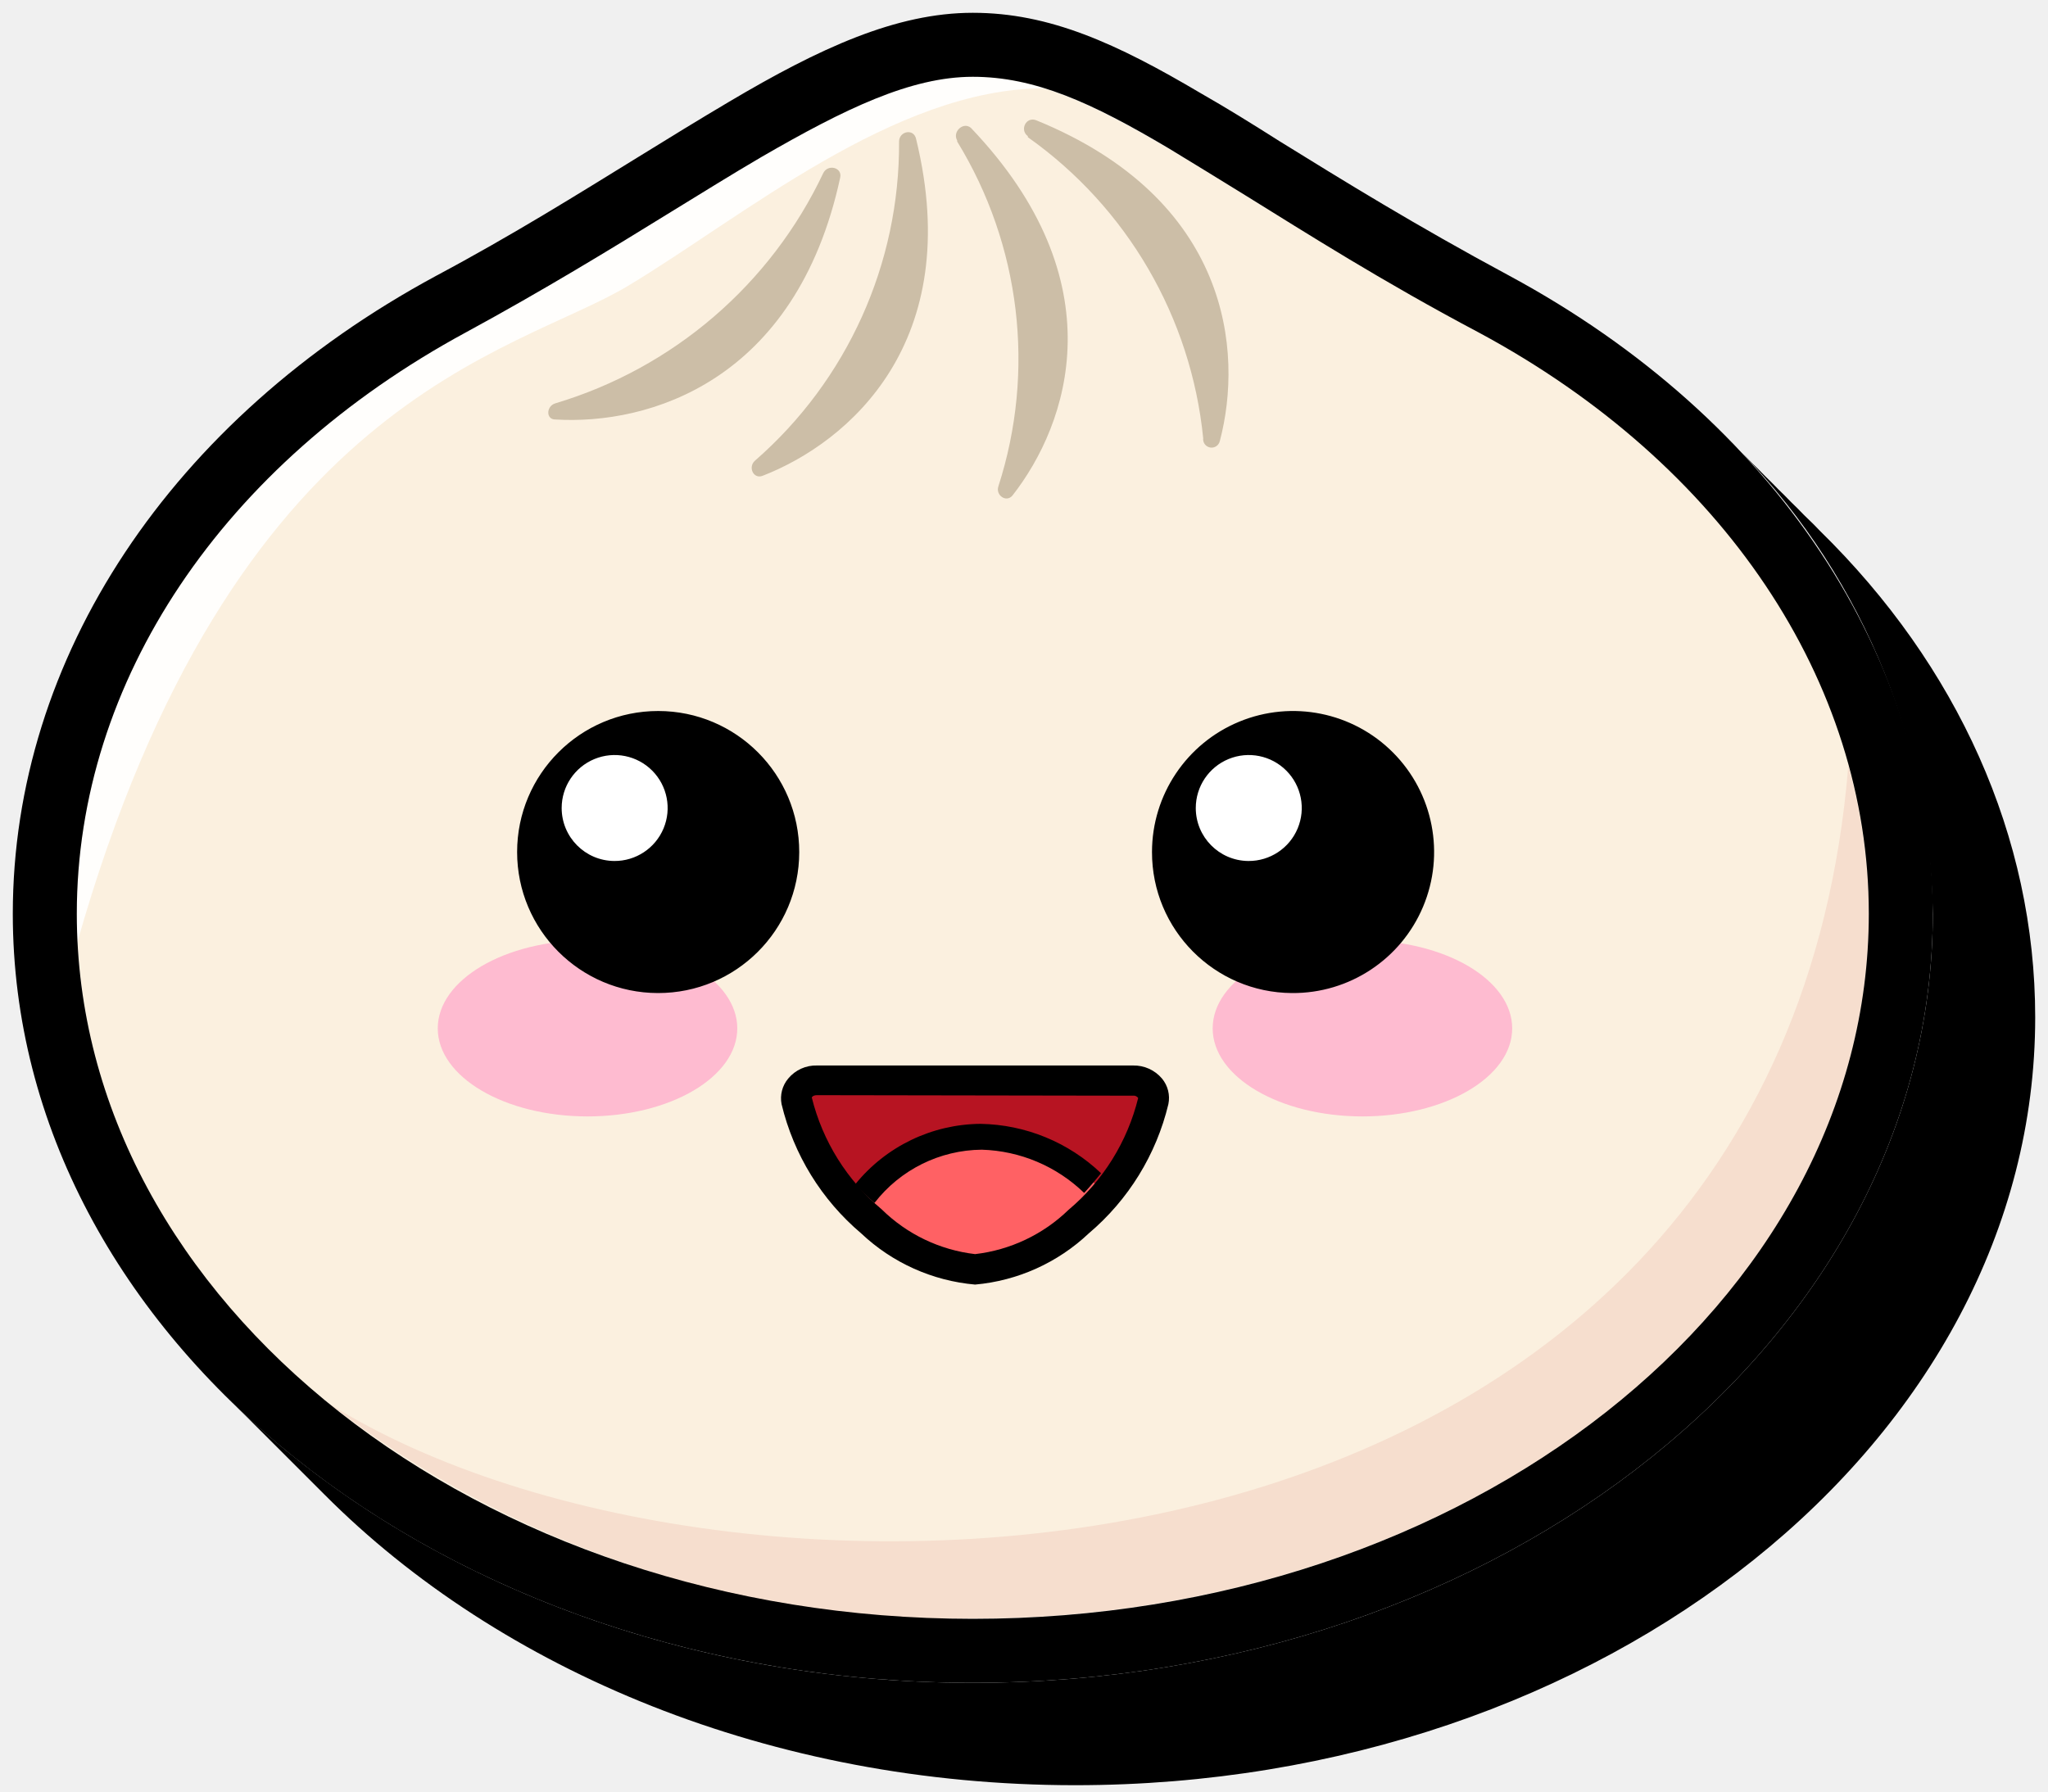
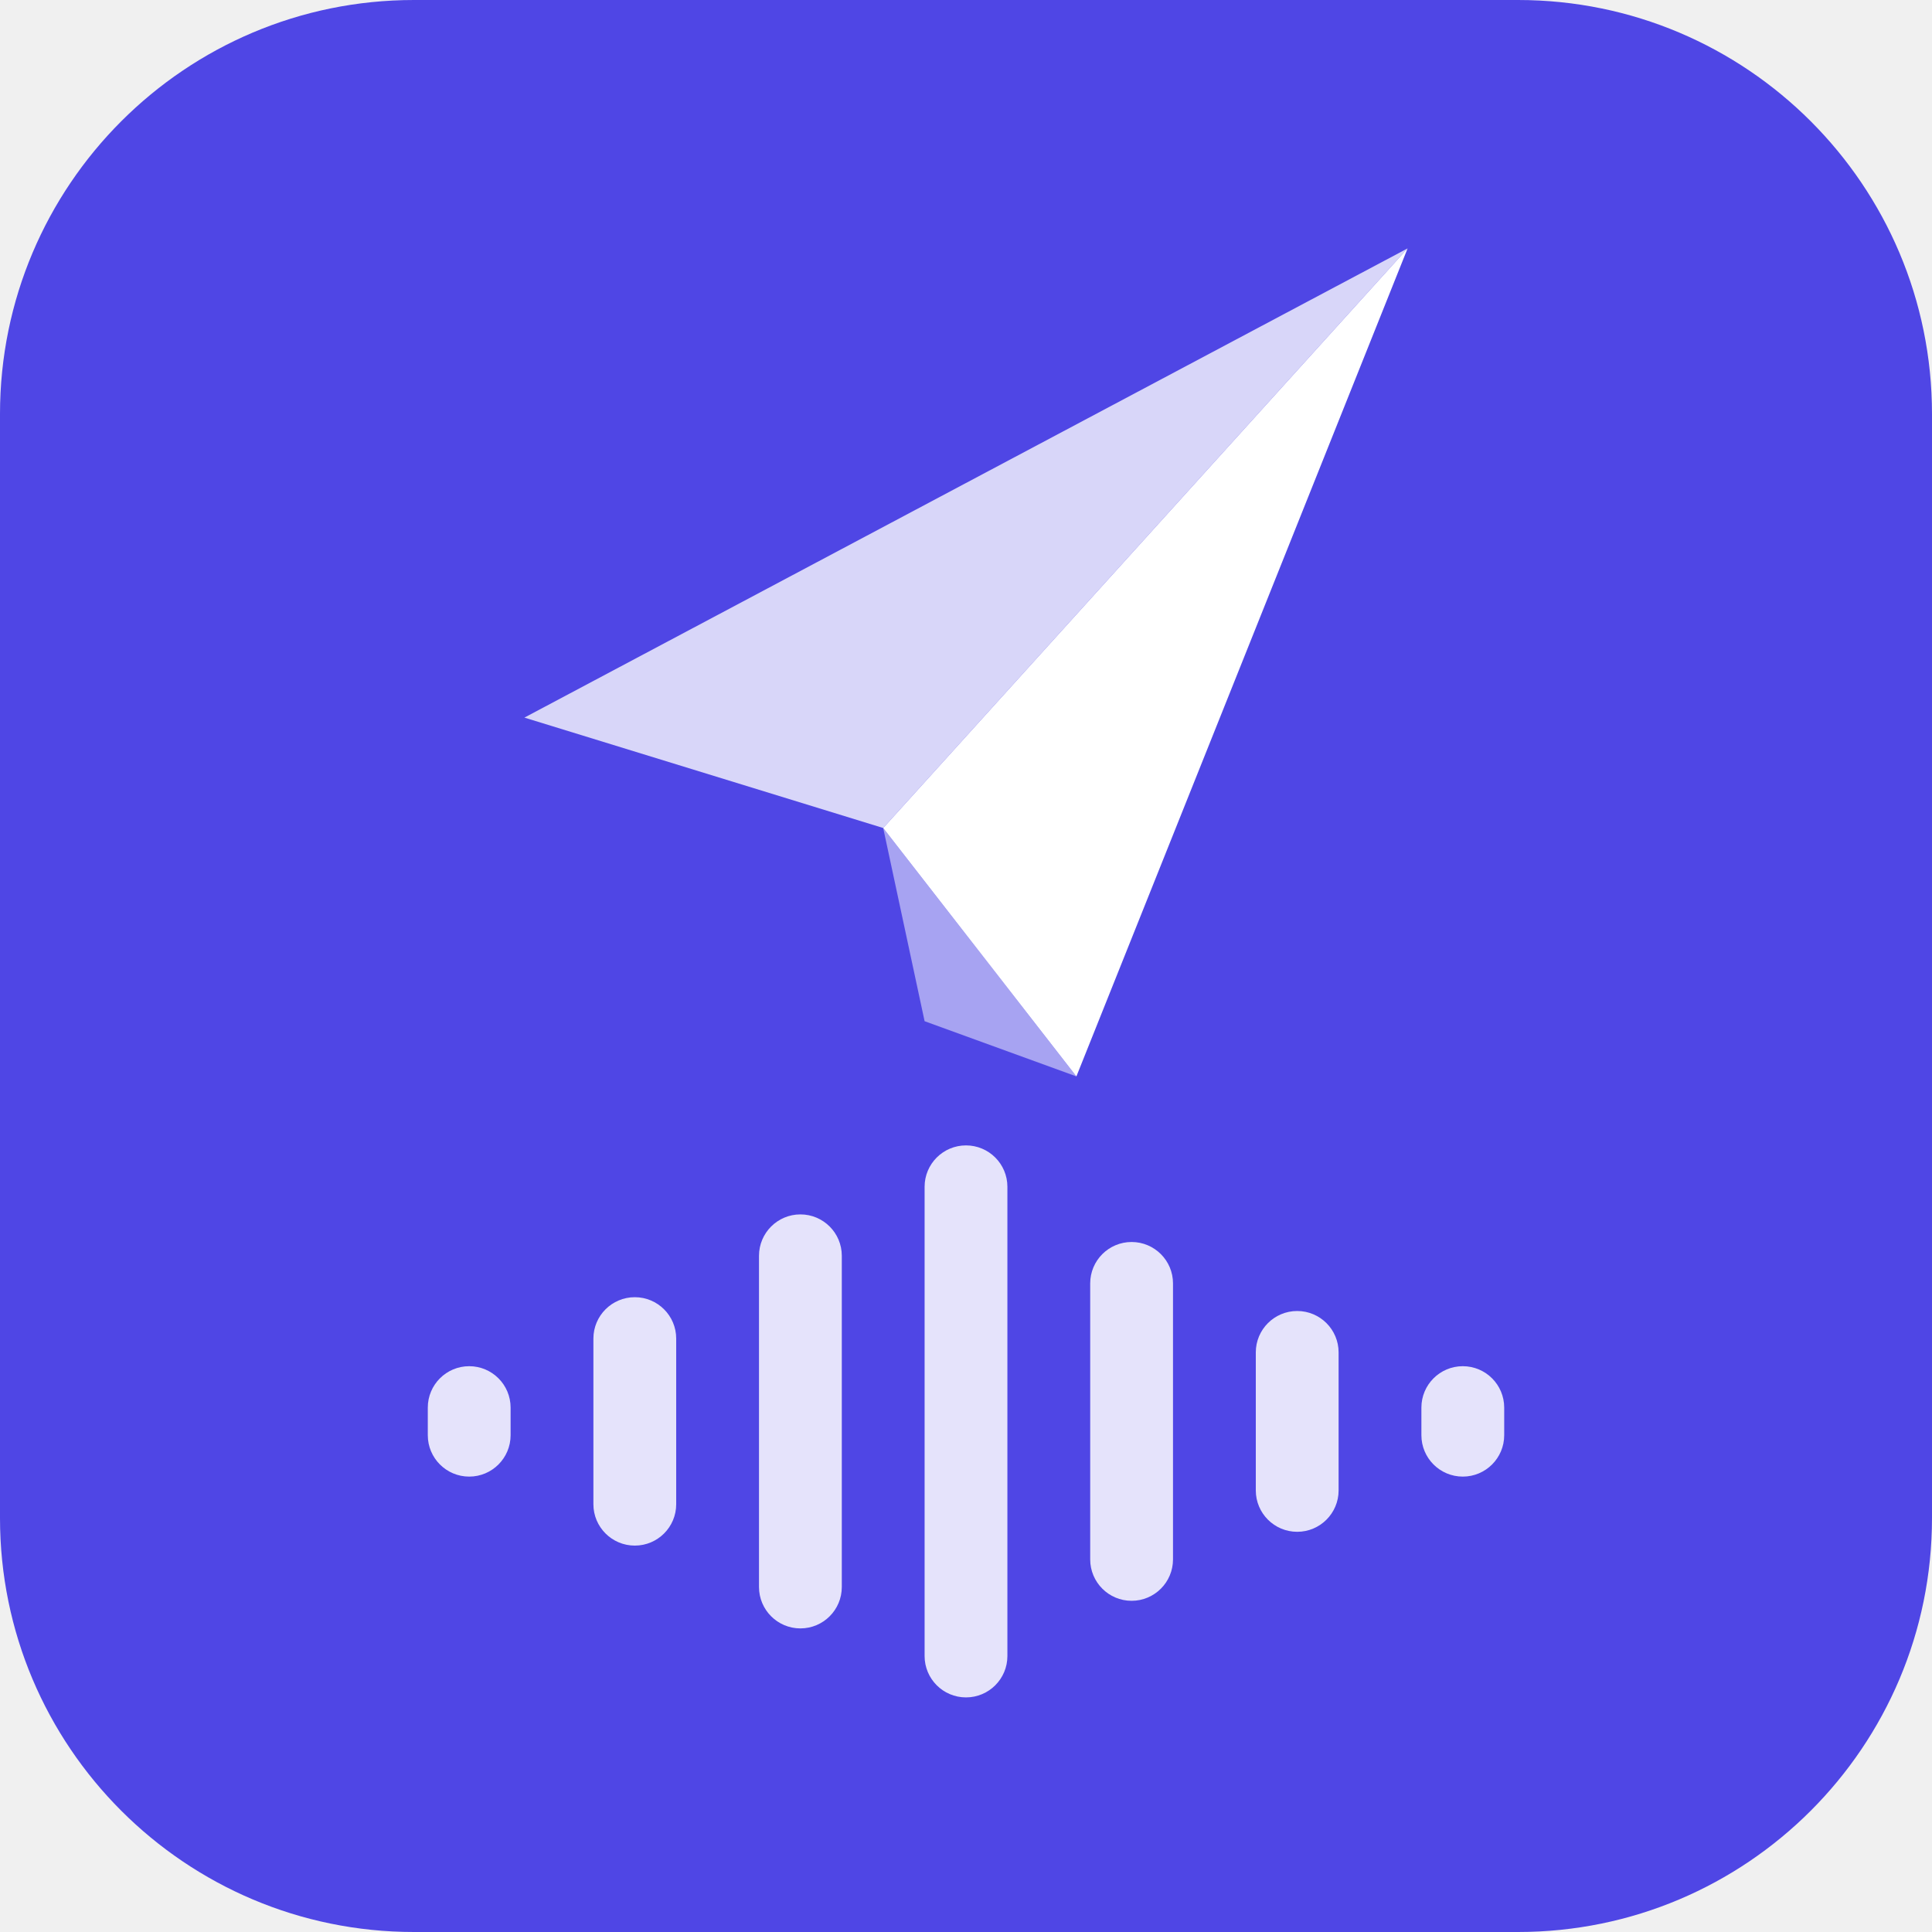
- <svg xmlns="http://www.w3.org/2000/svg" id="Bun" viewBox="0 0 80 70">
-   <path id="Shadow" d="M71.09,20.74c-.16-.17-.33-.34-.5-.5s-.33-.34-.5-.5-.33-.34-.5-.5-.33-.34-.5-.5-.33-.34-.5-.5-.33-.34-.5-.5-.33-.34-.5-.5A26.46,26.46,0,0,1,75.5,35.7c0,16.57-16.82,30.05-37.5,30.05-11.58,0-21.94-4.23-28.83-10.86l.5.5.5.5.5.5.5.5.5.5.5.5.5.5C19.55,65.3,30.14,69.75,42,69.75c20.68,0,37.5-13.48,37.5-30C79.5,32.69,76.46,26,71.09,20.74Z" />
-   <g id="Body">
-     <path id="Background" d="M73,35.7c0,15.21-15.67,27.54-35,27.54S3,50.91,3,35.7C3,26.27,9,17.94,18.22,13S33.18,3,38,3s8.94,4.13,19.78,10C67,17.94,73,26.27,73,35.7Z" style="fill:#fbf0df" />
-     <path id="Bottom_Shadow" data-name="Bottom Shadow" d="M73,35.7a21.67,21.67,0,0,0-.8-5.78c-2.73,33.3-43.35,34.9-59.32,24.94A40,40,0,0,0,38,63.24C57.3,63.24,73,50.89,73,35.7Z" style="fill:#f6dece" />
-     <path id="Light_Shine" data-name="Light Shine" d="M24.53,11.17C29,8.49,34.94,3.46,40.78,3.45A9.29,9.29,0,0,0,38,3c-2.42,0-5,1.25-8.25,3.13-1.13.66-2.3,1.39-3.54,2.15-2.33,1.44-5,3.07-8,4.7C8.69,18.13,3,26.62,3,35.7c0,.4,0,.8,0,1.19C9.06,15.48,20.07,13.85,24.53,11.17Z" style="fill:#fffefc" />
-     <path id="Top" d="M35.12,5.53A16.41,16.41,0,0,1,29.49,18c-.28.25-.06.73.3.59,3.37-1.31,7.92-5.23,6-13.14C35.71,5,35.12,5.12,35.12,5.53Zm2.27,0A16.24,16.24,0,0,1,39,19c-.12.35.31.65.55.36C41.74,16.56,43.65,11,37.93,5,37.64,4.74,37.19,5.14,37.39,5.49Zm2.76-.17A16.42,16.42,0,0,1,47,17.12a.33.33,0,0,0,.65.11c.92-3.49.4-9.44-7.17-12.53C40.08,4.54,39.82,5.08,40.15,5.32ZM21.69,15.76a16.94,16.94,0,0,0,10.47-9c.18-.36.75-.22.66.18-1.73,8-7.52,9.67-11.12,9.45C21.32,16.4,21.33,15.87,21.69,15.76Z" style="fill:#ccbea7;fill-rule:evenodd" />
-     <path id="Outline" d="M38,65.75C17.32,65.75.5,52.27.5,35.7c0-10,6.18-19.33,16.53-24.92,3-1.6,5.57-3.21,7.86-4.62,1.26-.78,2.45-1.51,3.6-2.19C32,1.89,35,.5,38,.5s5.62,1.2,8.9,3.14c1,.57,2,1.19,3.07,1.87,2.49,1.54,5.3,3.28,9,5.27C69.32,16.37,75.5,25.69,75.5,35.7,75.5,52.27,58.68,65.75,38,65.75ZM38,3c-2.42,0-5,1.25-8.25,3.13-1.13.66-2.3,1.39-3.54,2.15-2.33,1.44-5,3.07-8,4.7C8.69,18.13,3,26.62,3,35.7,3,50.89,18.7,63.25,38,63.25S73,50.89,73,35.7C73,26.62,67.31,18.13,57.78,13,54,11,51.05,9.12,48.66,7.64c-1.09-.67-2.09-1.29-3-1.84C42.63,4,40.42,3,38,3Z" />
-   </g>
-   <g id="Mouth">
-     <g id="Background-2" data-name="Background">
-       <path d="M45.05,43a8.93,8.93,0,0,1-2.92,4.71,6.81,6.81,0,0,1-4,1.88A6.84,6.84,0,0,1,34,47.71,8.93,8.93,0,0,1,31.12,43a.72.72,0,0,1,.8-.81H44.26A.72.72,0,0,1,45.05,43Z" style="fill:#b71422" />
+ <svg xmlns="http://www.w3.org/2000/svg" viewBox="0 0 140 140">
+   <rect width="140" height="140" rx="30" fill="#4f46e5" />
+   <g fill="#fff">
+     <polygon fill-opacity="0.78" points="38,52 102,18 64,60" />
+     <polygon points="64,60 102,18 78,78" />
+     <polygon fill-opacity="0.5" points="64,60 78,78 67,74" />
+     <g fill-opacity="0.85">
+       <rect x="31" y="99" width="6" height="8" rx="3" />
+       <rect x="43" y="94" width="6" height="18" rx="3" />
+       <rect x="55" y="88" width="6" height="30" rx="3" />
+       <rect x="67" y="83" width="6" height="40" rx="3" />
+       <rect x="79" y="90" width="6" height="26" rx="3" />
+       <rect x="91" y="95" width="6" height="16" rx="3" />
+       <rect x="103" y="99" width="6" height="8" rx="3" />
    </g>
-     <g id="Tongue">
-       <path id="Background-3" data-name="Background" d="M34,47.79a6.91,6.91,0,0,0,4.12,1.9,6.91,6.91,0,0,0,4.11-1.9,10.63,10.63,0,0,0,1-1.07,6.83,6.83,0,0,0-4.9-2.31,6.15,6.15,0,0,0-5,2.78C33.56,47.4,33.76,47.6,34,47.79Z" style="fill:#ff6164" />
-       <path id="Outline-2" data-name="Outline" d="M34.16,47a5.36,5.36,0,0,1,4.19-2.08,6,6,0,0,1,4,1.69c.23-.25.45-.51.66-.77a7,7,0,0,0-4.71-1.93,6.36,6.36,0,0,0-4.89,2.36A9.53,9.53,0,0,0,34.16,47Z" />
-     </g>
-     <path id="Outline-3" data-name="Outline" d="M38.09,50.19a7.42,7.42,0,0,1-4.45-2,9.52,9.52,0,0,1-3.11-5.05,1.2,1.2,0,0,1,.26-1,1.41,1.41,0,0,1,1.13-.51H44.26a1.44,1.44,0,0,1,1.13.51,1.19,1.19,0,0,1,.25,1h0a9.52,9.52,0,0,1-3.11,5.05A7.42,7.42,0,0,1,38.09,50.19Zm-6.17-7.4c-.16,0-.2.07-.21.09a8.29,8.29,0,0,0,2.73,4.37A6.23,6.23,0,0,0,38.09,49a6.28,6.28,0,0,0,3.65-1.73,8.3,8.3,0,0,0,2.72-4.37.21.21,0,0,0-.2-.09Z" />
-   </g>
-   <g id="Face">
-     <ellipse id="Right_Blush" data-name="Right Blush" cx="53.22" cy="40.18" rx="5.85" ry="3.44" style="fill:#febbd0" />
-     <ellipse id="Left_Bluch" data-name="Left Bluch" cx="22.95" cy="40.18" rx="5.85" ry="3.44" style="fill:#febbd0" />
-     <path id="Eyes" d="M25.7,38.8a5.51,5.51,0,1,0-5.5-5.51A5.51,5.51,0,0,0,25.7,38.8Zm24.77,0A5.51,5.51,0,1,0,45,33.29,5.5,5.5,0,0,0,50.47,38.8Z" style="fill-rule:evenodd" />
-     <path id="Iris" d="M24,33.64a2.07,2.07,0,1,0-2.06-2.07A2.07,2.07,0,0,0,24,33.64Zm24.77,0a2.07,2.07,0,1,0-2.06-2.07A2.07,2.07,0,0,0,48.75,33.64Z" style="fill:#fff;fill-rule:evenodd" />
  </g>
</svg>
